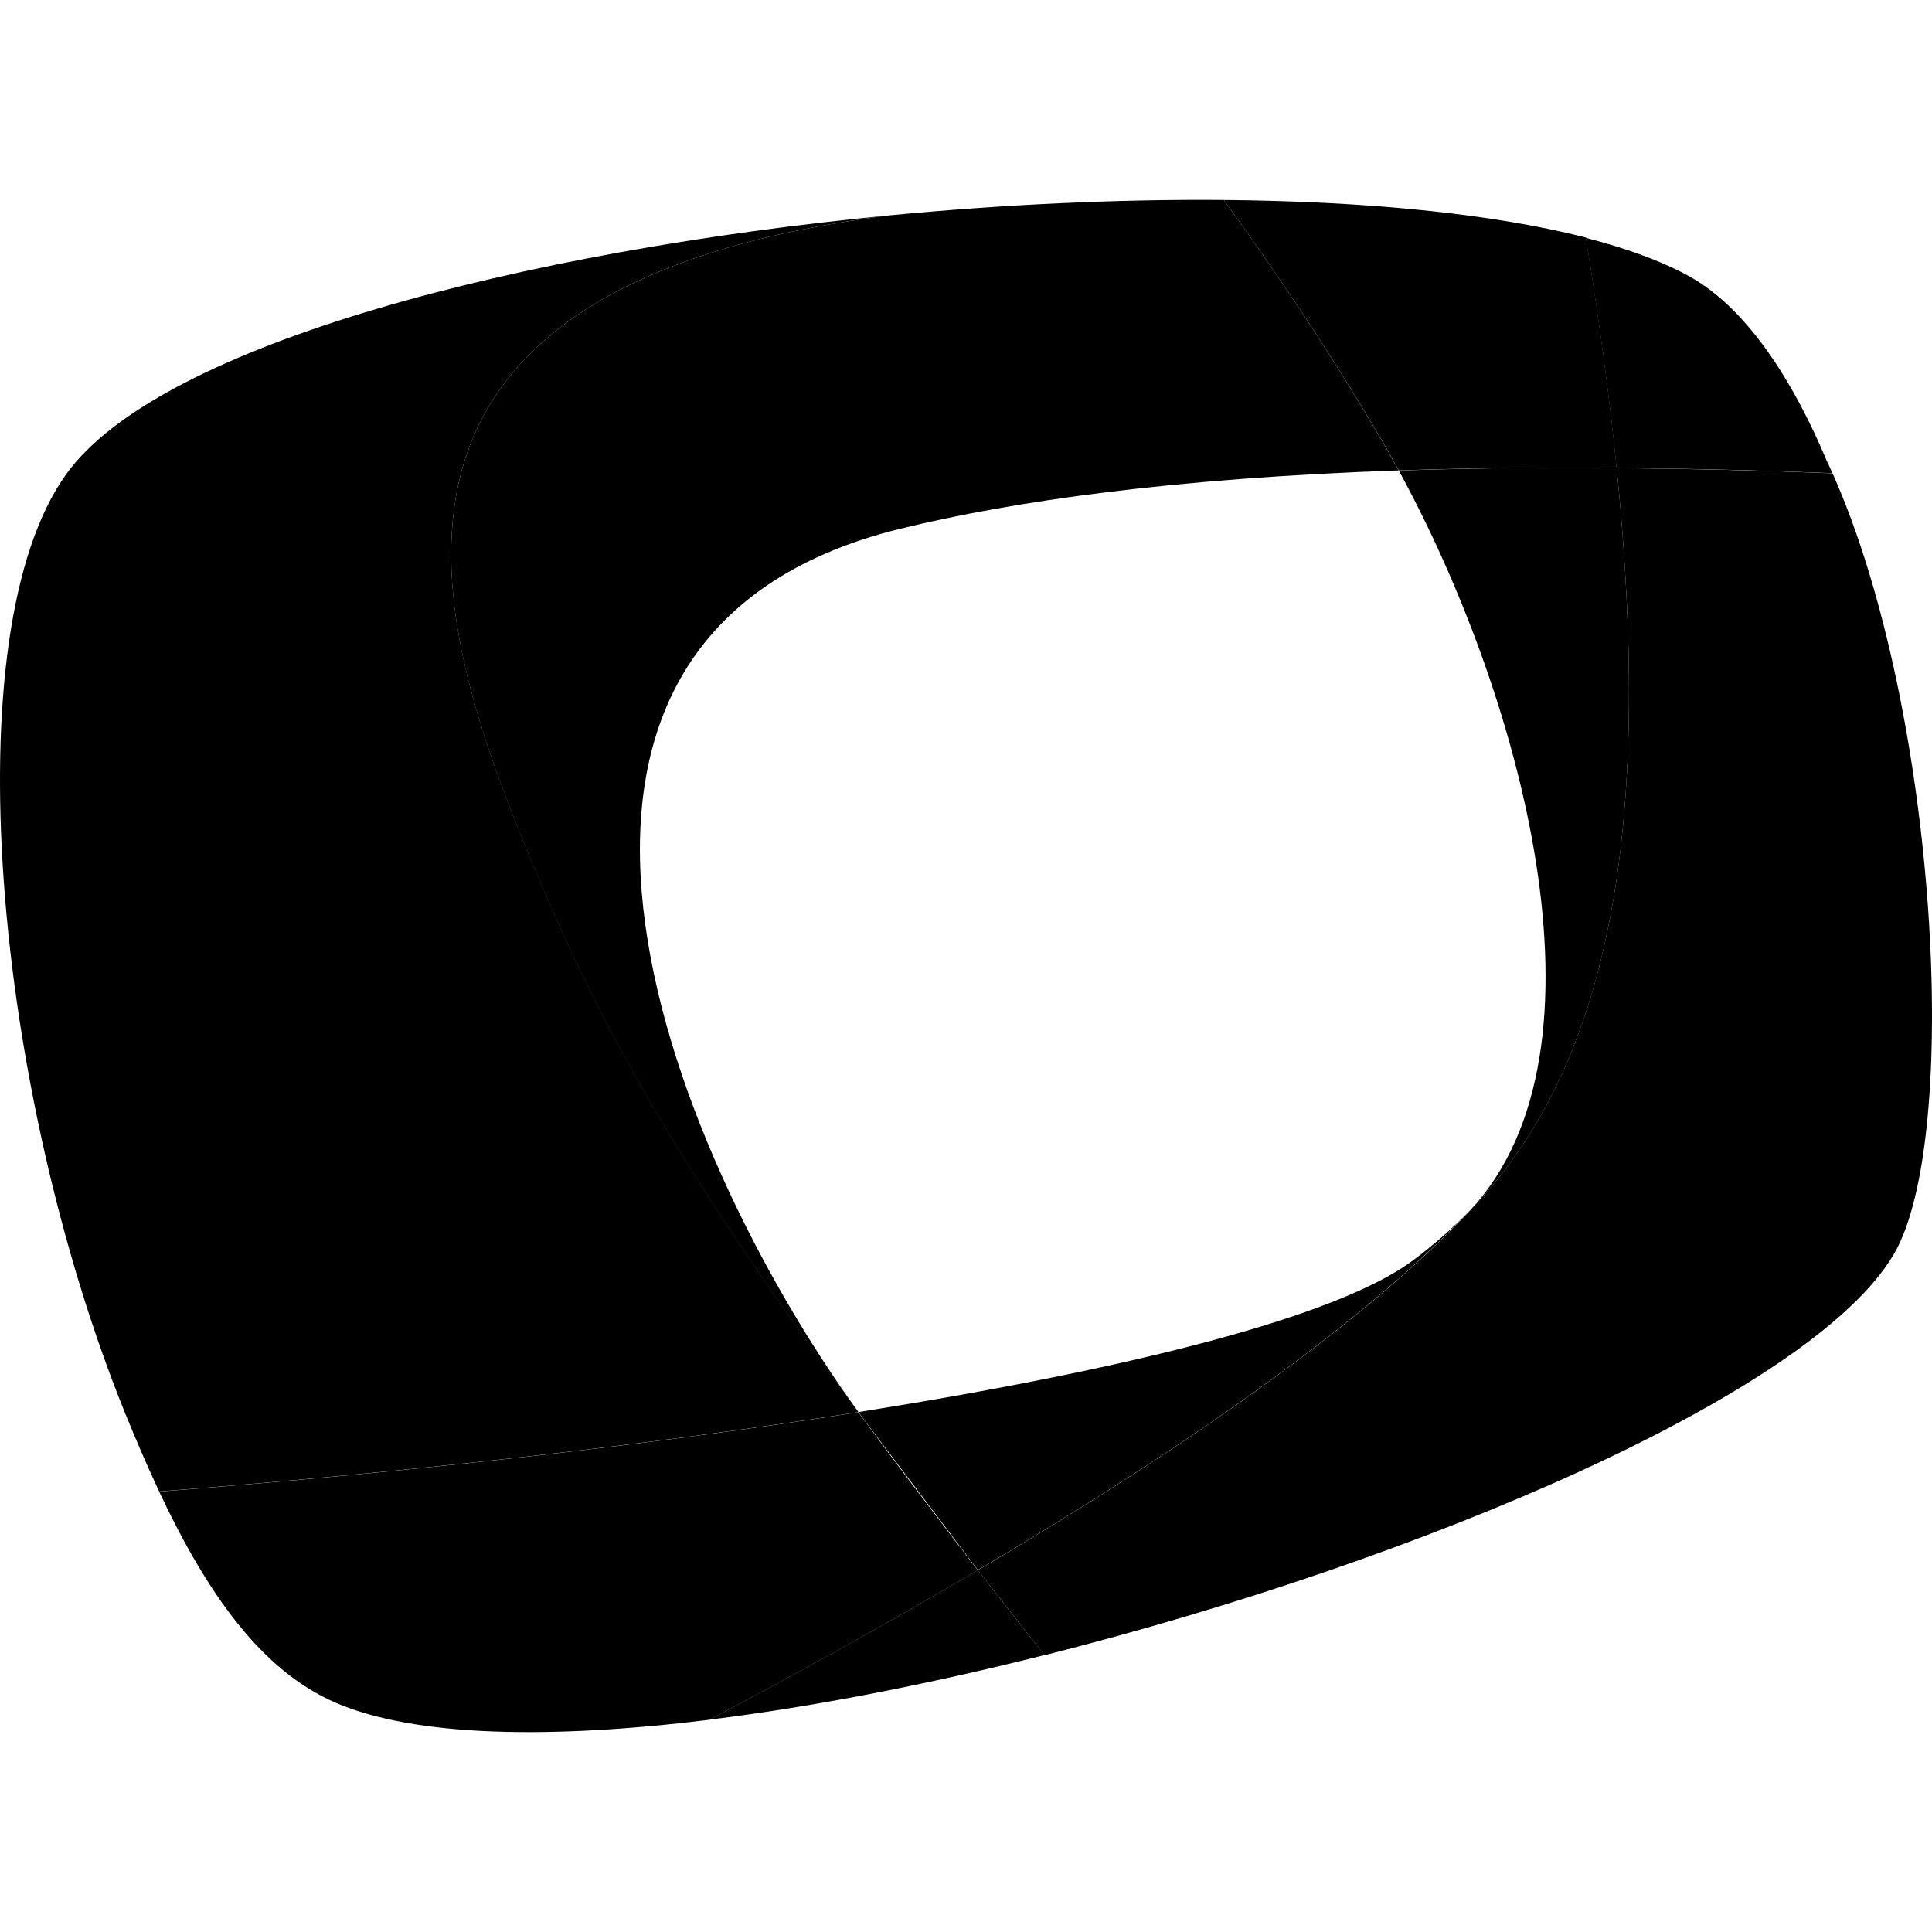
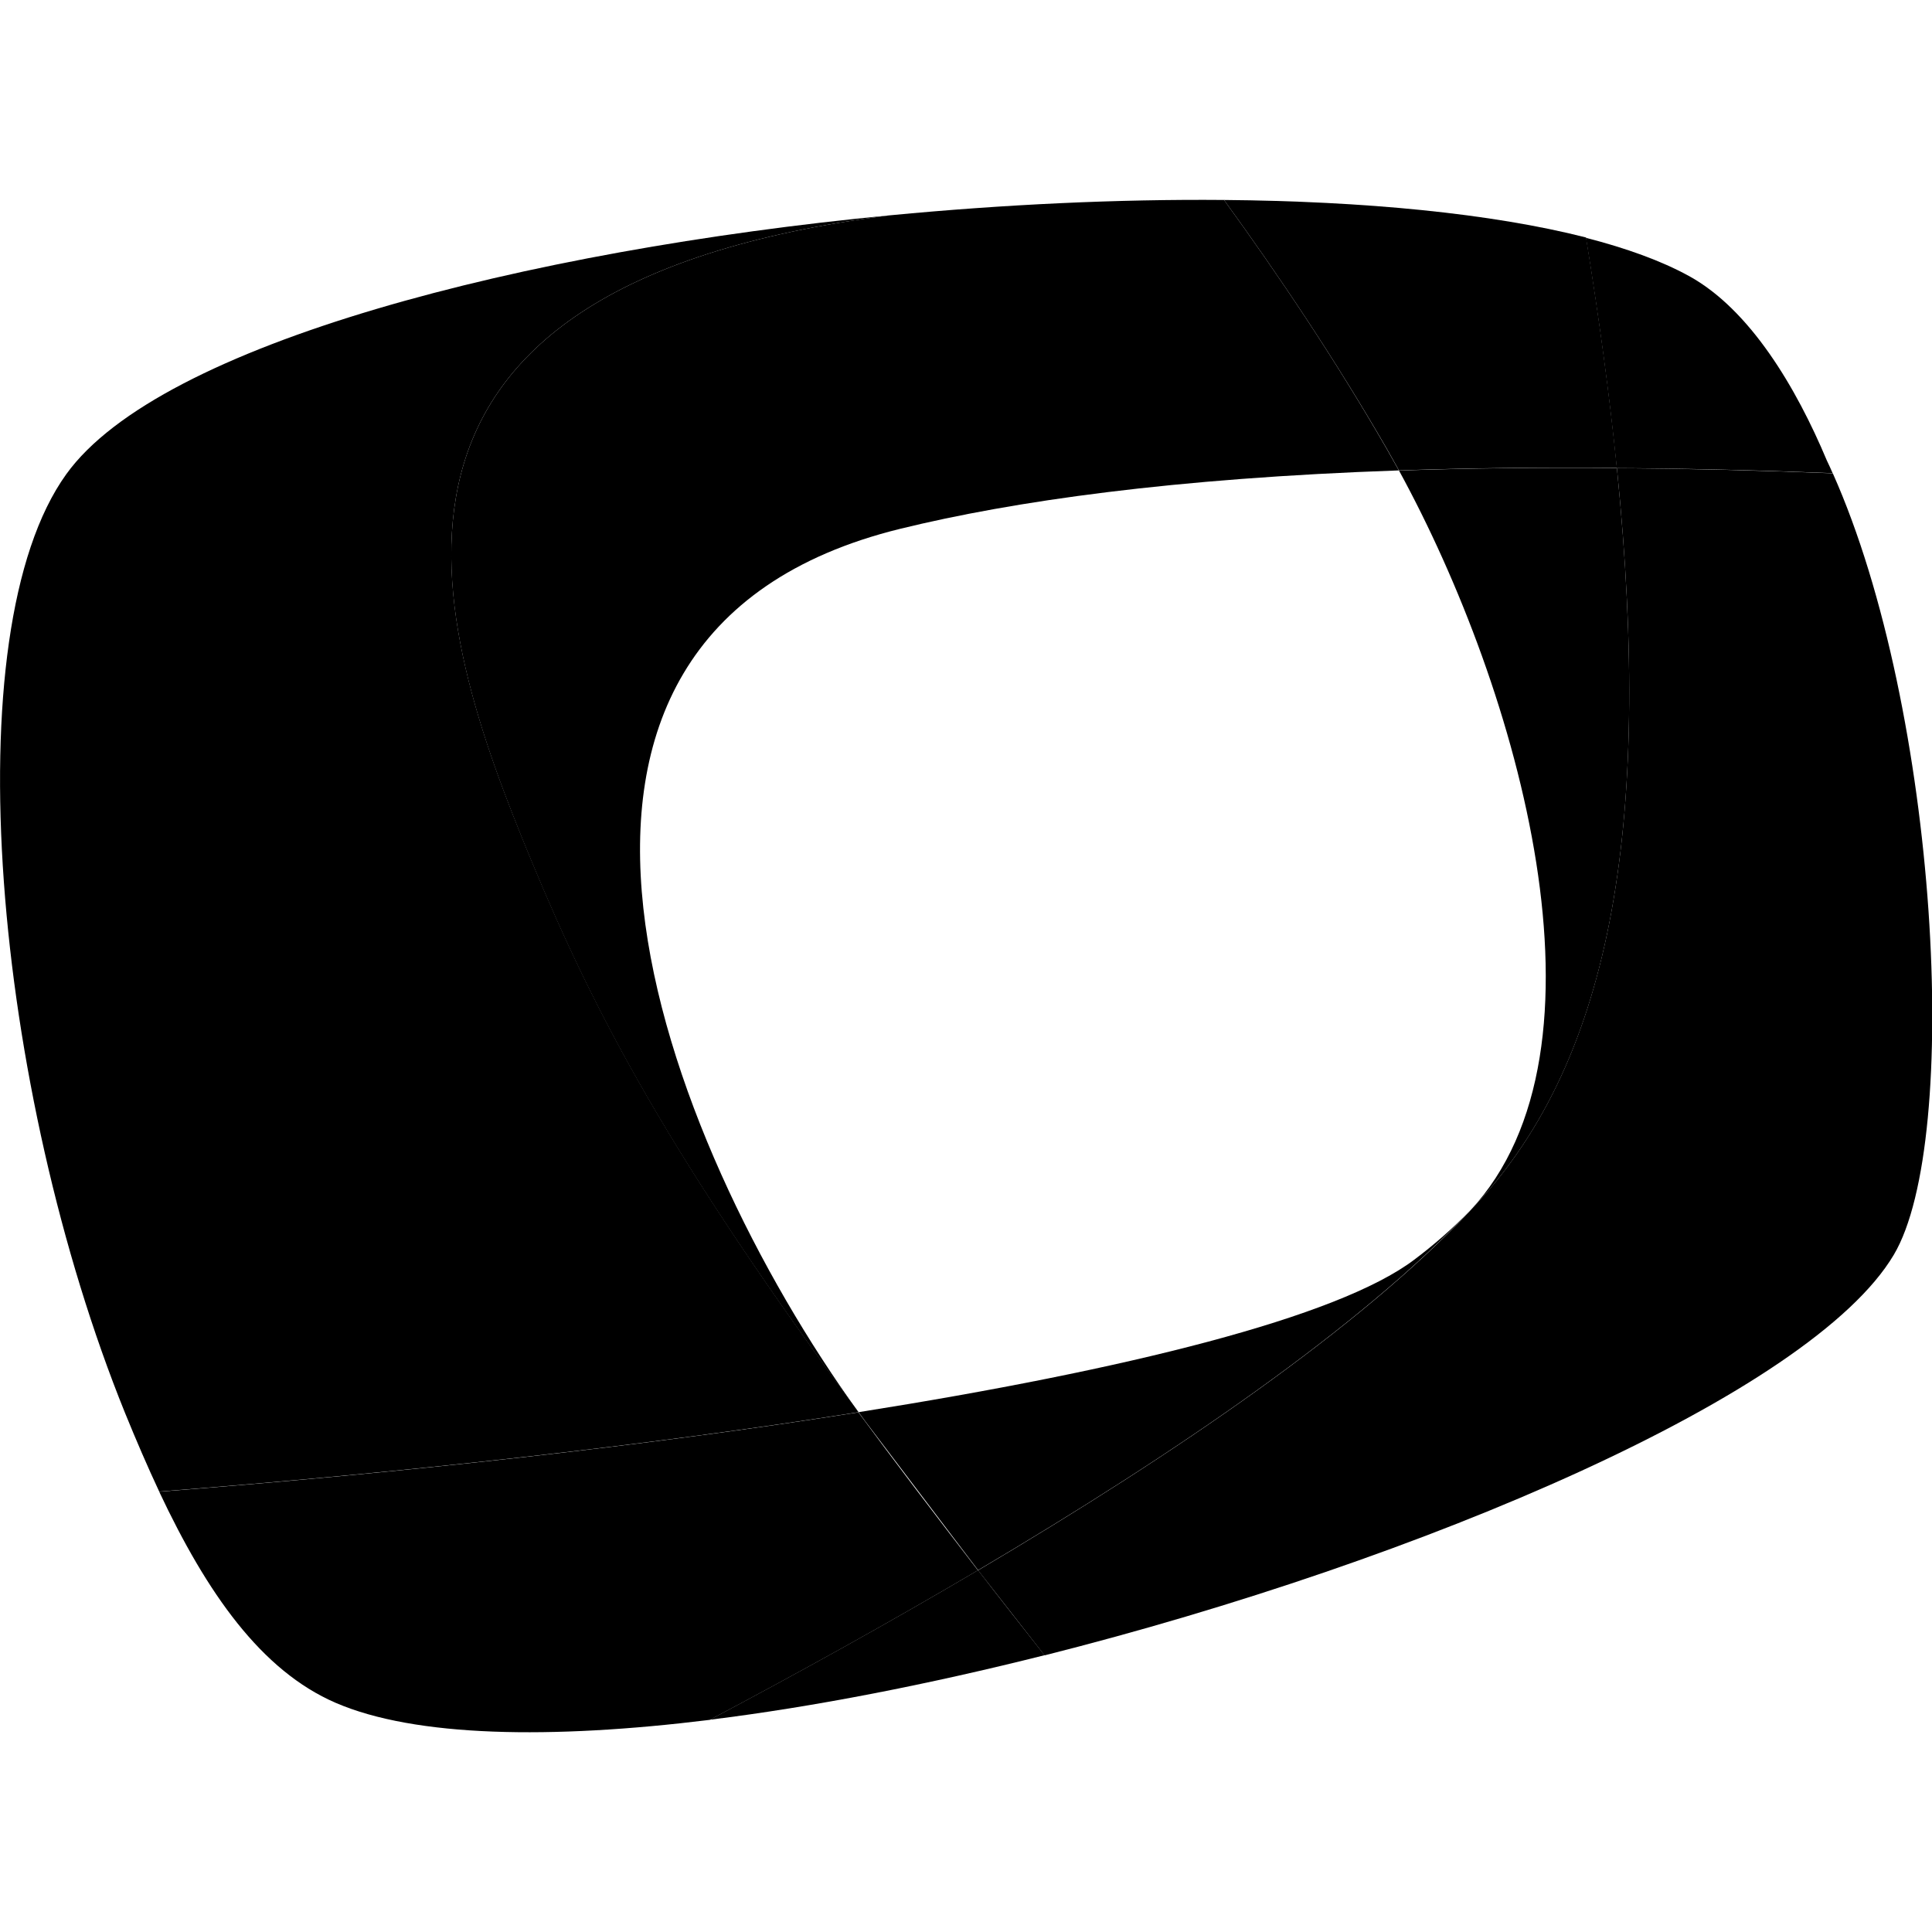
- <svg xmlns="http://www.w3.org/2000/svg" viewBox="0 0 32 32" version="1.1" id="svg9" width="32" height="32">
-   <defs id="defs9" />
-   <g id="g9" style="fill:#000000" transform="matrix(0.02537734,0,0,0.02537734,-7.9062771e-4,3.312451)">
-     <path d="m 463.3,991.8 c 68.1,-8.4 142.9,-23.1 218.4,-42.1 -15.2,-19.3 -29.7,-37.7 -43.4,-55.5 -57.6,34 -117.1,66.9 -175,97.6 z" fill="#ff6200" id="path1" style="fill:#000000" />
-     <path d="M 560.2,791.2 C 422.7,813 262.4,830.7 103.9,843 c 31.2,66.3 66.6,116.8 115.2,137.8 51.9,22.4 140.3,23.9 244.1,11.1 58,-30.7 117.4,-63.6 175,-97.6 -28.9,-37.5 -54.8,-71.6 -78,-103.1 z" fill="#ff8000" id="path2" style="fill:#000000" />
-     <path d="m 580.9,10 c 0.1,0 0.1,0 0,0 -239,23 -476.4,83.9 -537.6,168.9 -74.5,103.4 -47,402.1 38.3,612.7 7.3,17.9 14.7,35.1 22.3,51.3 158.5,-12.3 318.9,-30 456.4,-51.8 C 437.2,624.1 388.8,532.3 346.9,431.3 281.3,273.3 211.5,57 580.9,10 Z" fill="#b3fa1b" id="path3" style="fill:#000000" />
-     <path d="m 1196,178.3 c -1.2,-2.8 -2.5,-5.6 -3.8,-8.3 -19.9,-47.4 -50.1,-98.6 -90.2,-120.5 -17.9,-9.8 -40.6,-18 -67,-24.8 8.7,53.5 15.4,103.5 20.1,150.3 44,0.2 90.9,1.3 140.9,3.3 z" fill="#bf0474" id="path4" style="fill:#000000" />
-     <path d="m 904.9,162.1 c 2.7,4.7 5.4,9.5 8.1,14.4 43.5,-1.5 90.8,-2.1 142.2,-1.7 -4.7,-46.7 -11.4,-96.7 -20.1,-150.3 C 973.1,8.7 890.3,0.8 798.8,0 c 36,49.6 72.9,104.7 106.1,162.1 z" fill="#8529fe" id="path5" style="fill:#000000" />
-     <path d="m 587.5,214.6 c 73.9,-18.1 178.2,-33 325.4,-38.1 -2.7,-4.9 -5.4,-9.7 -8.1,-14.4 C 871.7,104.7 834.8,49.6 798.8,0 729.5,-0.6 655.2,2.9 581,10 h -0.1 C 211.5,57 281.3,273.3 346.8,431.4 c 41.9,101.1 90.3,192.8 213.4,359.8 h 0.1 C 431.7,613.1 305.3,283.9 587.5,214.6 Z" fill="#84d600" id="path6" style="fill:#000000" />
-     <path d="m 959.5,659.5 c -0.2,0.2 -0.3,0.3 -0.4,0.5 -71.2,75.5 -191.4,157.8 -320.8,234.3 13.7,17.6 27.2,34.8 43.4,55.5 246.4,-62.1 500.3,-170.6 554.2,-261.4 44.3,-74.5 29.3,-355.1 -39.8,-510 -50.1,-2 -97,-3.1 -140.9,-3.4 24,238.4 -5.2,390.6 -95.7,484.5 z" fill="#e22b1a" id="path7" style="fill:#000000" />
-     <path d="M 638.3,894.2 C 767.6,817.8 887.9,735.4 959,659.9 c 0.2,-0.2 0.3,-0.3 0.4,-0.5 -11.2,11.7 -23.4,22.4 -36.6,32.3 -49.9,37.6 -187.7,71.7 -362.5,99.4 1.6,2.2 3.2,4.4 4.8,6.5" fill="#c20419" id="path8" style="fill:#000000" />
-     <path d="m 959.5,659.5 c 90.6,-93.9 119.7,-246.1 95.7,-484.6 -51.4,-0.4 -98.7,0.2 -142.2,1.7 78.5,143.6 144.8,377.6 46.5,482.9 z" fill="#b820ff" id="path9" style="fill:#000000" />
+ <svg xmlns="http://www.w3.org/2000/svg" width="32" height="32">
+   <g style="fill:#000">
+     <path d="M463.3 991.8c68.1-8.4 142.9-23.1 218.4-42.1-15.2-19.3-29.7-37.7-43.4-55.5-57.6 34-117.1 66.9-175 97.6z" fill="#ff6200" style="fill:#000" transform="matrix(.02538 0 0 .02538 0 3.312)" />
+     <path d="M560.2 791.2C422.7 813 262.4 830.7 103.9 843c31.2 66.3 66.6 116.8 115.2 137.8 51.9 22.4 140.3 23.9 244.1 11.1 58-30.7 117.4-63.6 175-97.6-28.9-37.5-54.8-71.6-78-103.1z" fill="#ff8000" style="fill:#000" transform="matrix(.02538 0 0 .02538 0 3.312)" />
+     <path d="M580.9 10c.1 0 .1 0 0 0-239 23-476.4 83.9-537.6 168.9-74.5 103.4-47 402.1 38.3 612.7 7.3 17.9 14.7 35.1 22.3 51.3 158.5-12.3 318.9-30 456.4-51.8-123.1-167-171.5-258.8-213.4-359.8C281.3 273.3 211.5 57 580.9 10Z" fill="#b3fa1b" style="fill:#000" transform="matrix(.02538 0 0 .02538 0 3.312)" />
+     <path d="M1196 178.3c-1.2-2.8-2.5-5.6-3.8-8.3-19.9-47.4-50.1-98.6-90.2-120.5-17.9-9.8-40.6-18-67-24.8 8.7 53.5 15.4 103.5 20.1 150.3 44 .2 90.9 1.3 140.9 3.3z" fill="#bf0474" style="fill:#000" transform="matrix(.02538 0 0 .02538 0 3.312)" />
+     <path d="M904.9 162.1c2.7 4.7 5.4 9.5 8.1 14.4 43.5-1.5 90.8-2.1 142.2-1.7-4.7-46.7-11.4-96.7-20.1-150.3C973.1 8.7 890.3.8 798.8 0c36 49.6 72.9 104.7 106.1 162.1z" fill="#8529fe" style="fill:#000" transform="matrix(.02538 0 0 .02538 0 3.312)" />
+     <path d="M587.5 214.6c73.9-18.1 178.2-33 325.4-38.1-2.7-4.9-5.4-9.7-8.1-14.4-33.1-57.4-70-112.5-106-162.1C729.5-.6 655.2 2.9 581 10h-.1C211.5 57 281.3 273.3 346.8 431.4c41.9 101.1 90.3 192.8 213.4 359.8h.1c-128.6-178.1-255-507.3 27.2-576.6Z" fill="#84d600" style="fill:#000" transform="matrix(.02538 0 0 .02538 0 3.312)" />
+     <path d="M959.5 659.5c-.2.2-.3.3-.4.5-71.2 75.5-191.4 157.8-320.8 234.3 13.7 17.6 27.2 34.8 43.4 55.5 246.4-62.1 500.3-170.6 554.2-261.4 44.3-74.5 29.3-355.1-39.8-510-50.1-2-97-3.1-140.9-3.4 24 238.4-5.2 390.6-95.7 484.5z" fill="#e22b1a" style="fill:#000" transform="matrix(.02538 0 0 .02538 0 3.312)" />
+     <path d="M638.3 894.2C767.6 817.8 887.9 735.4 959 659.9c.2-.2.3-.3.4-.5-11.2 11.7-23.4 22.4-36.6 32.3-49.9 37.6-187.7 71.7-362.5 99.4 1.6 2.2 3.2 4.4 4.8 6.5" fill="#c20419" style="fill:#000" transform="matrix(.02538 0 0 .02538 0 3.312)" />
+     <path d="M959.5 659.5c90.6-93.9 119.7-246.1 95.7-484.6-51.4-.4-98.7.2-142.2 1.7 78.5 143.6 144.8 377.6 46.5 482.9z" fill="#b820ff" style="fill:#000" transform="matrix(.02538 0 0 .02538 0 3.312)" />
  </g>
</svg>
